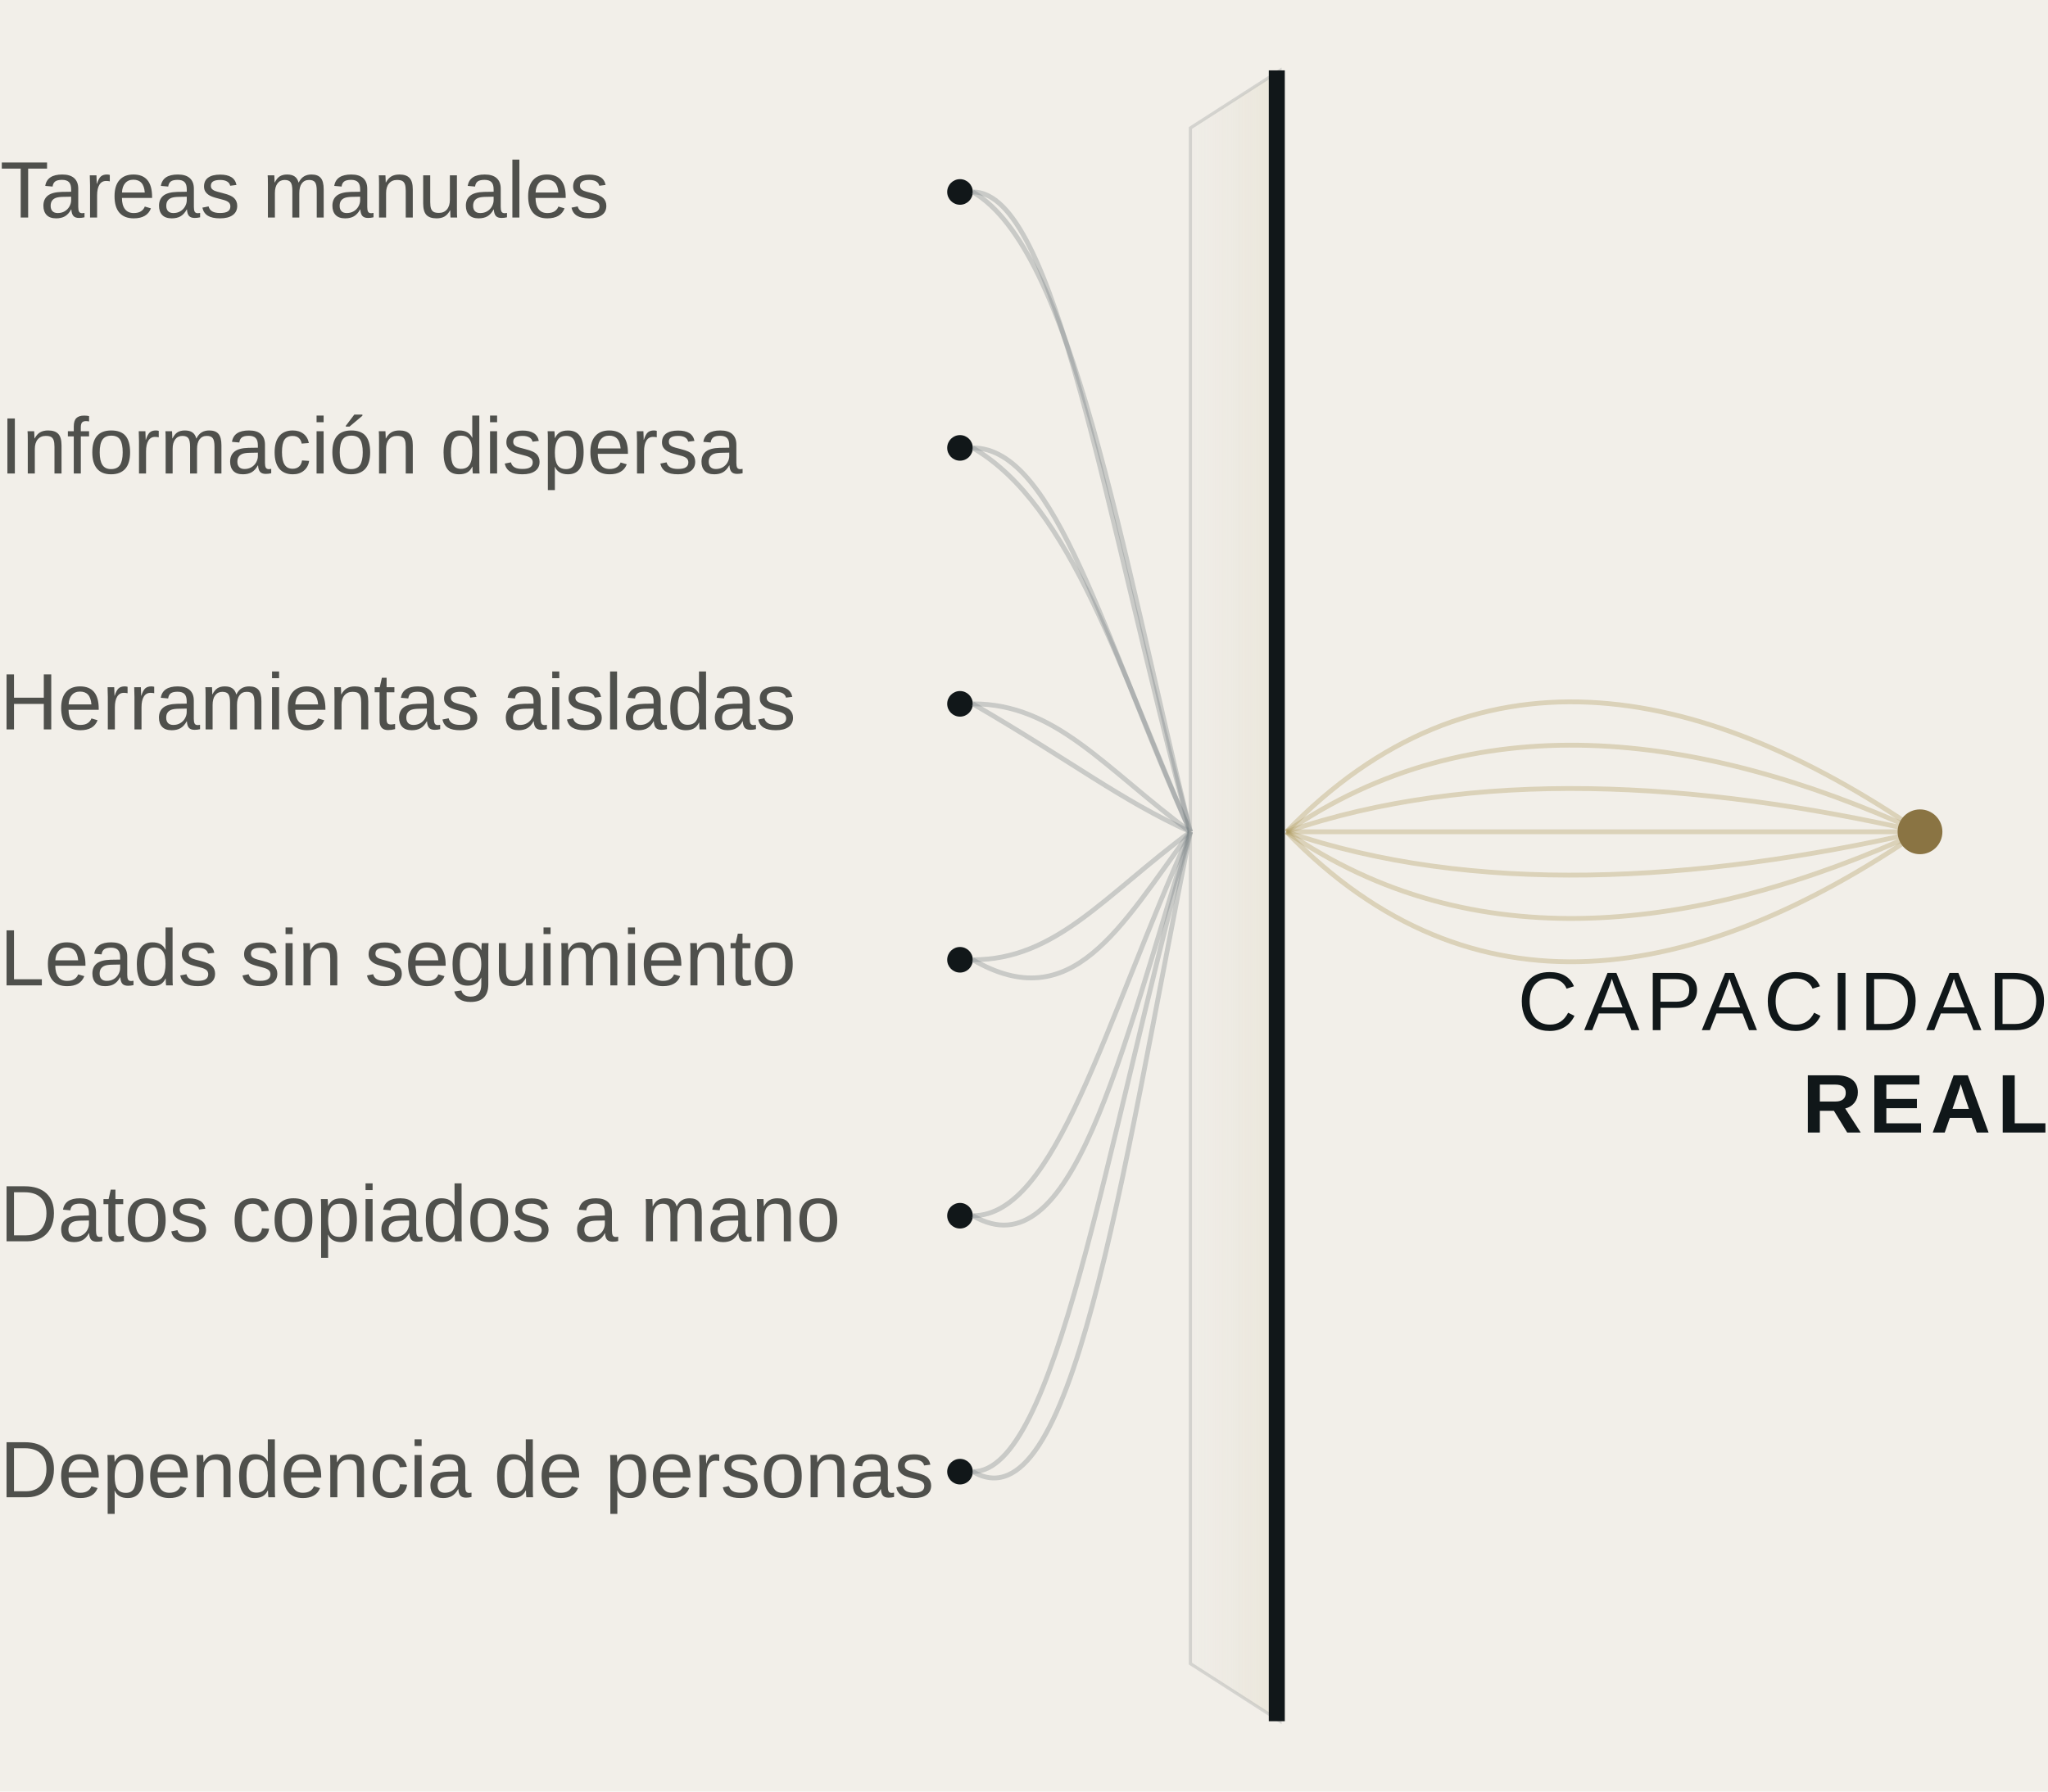
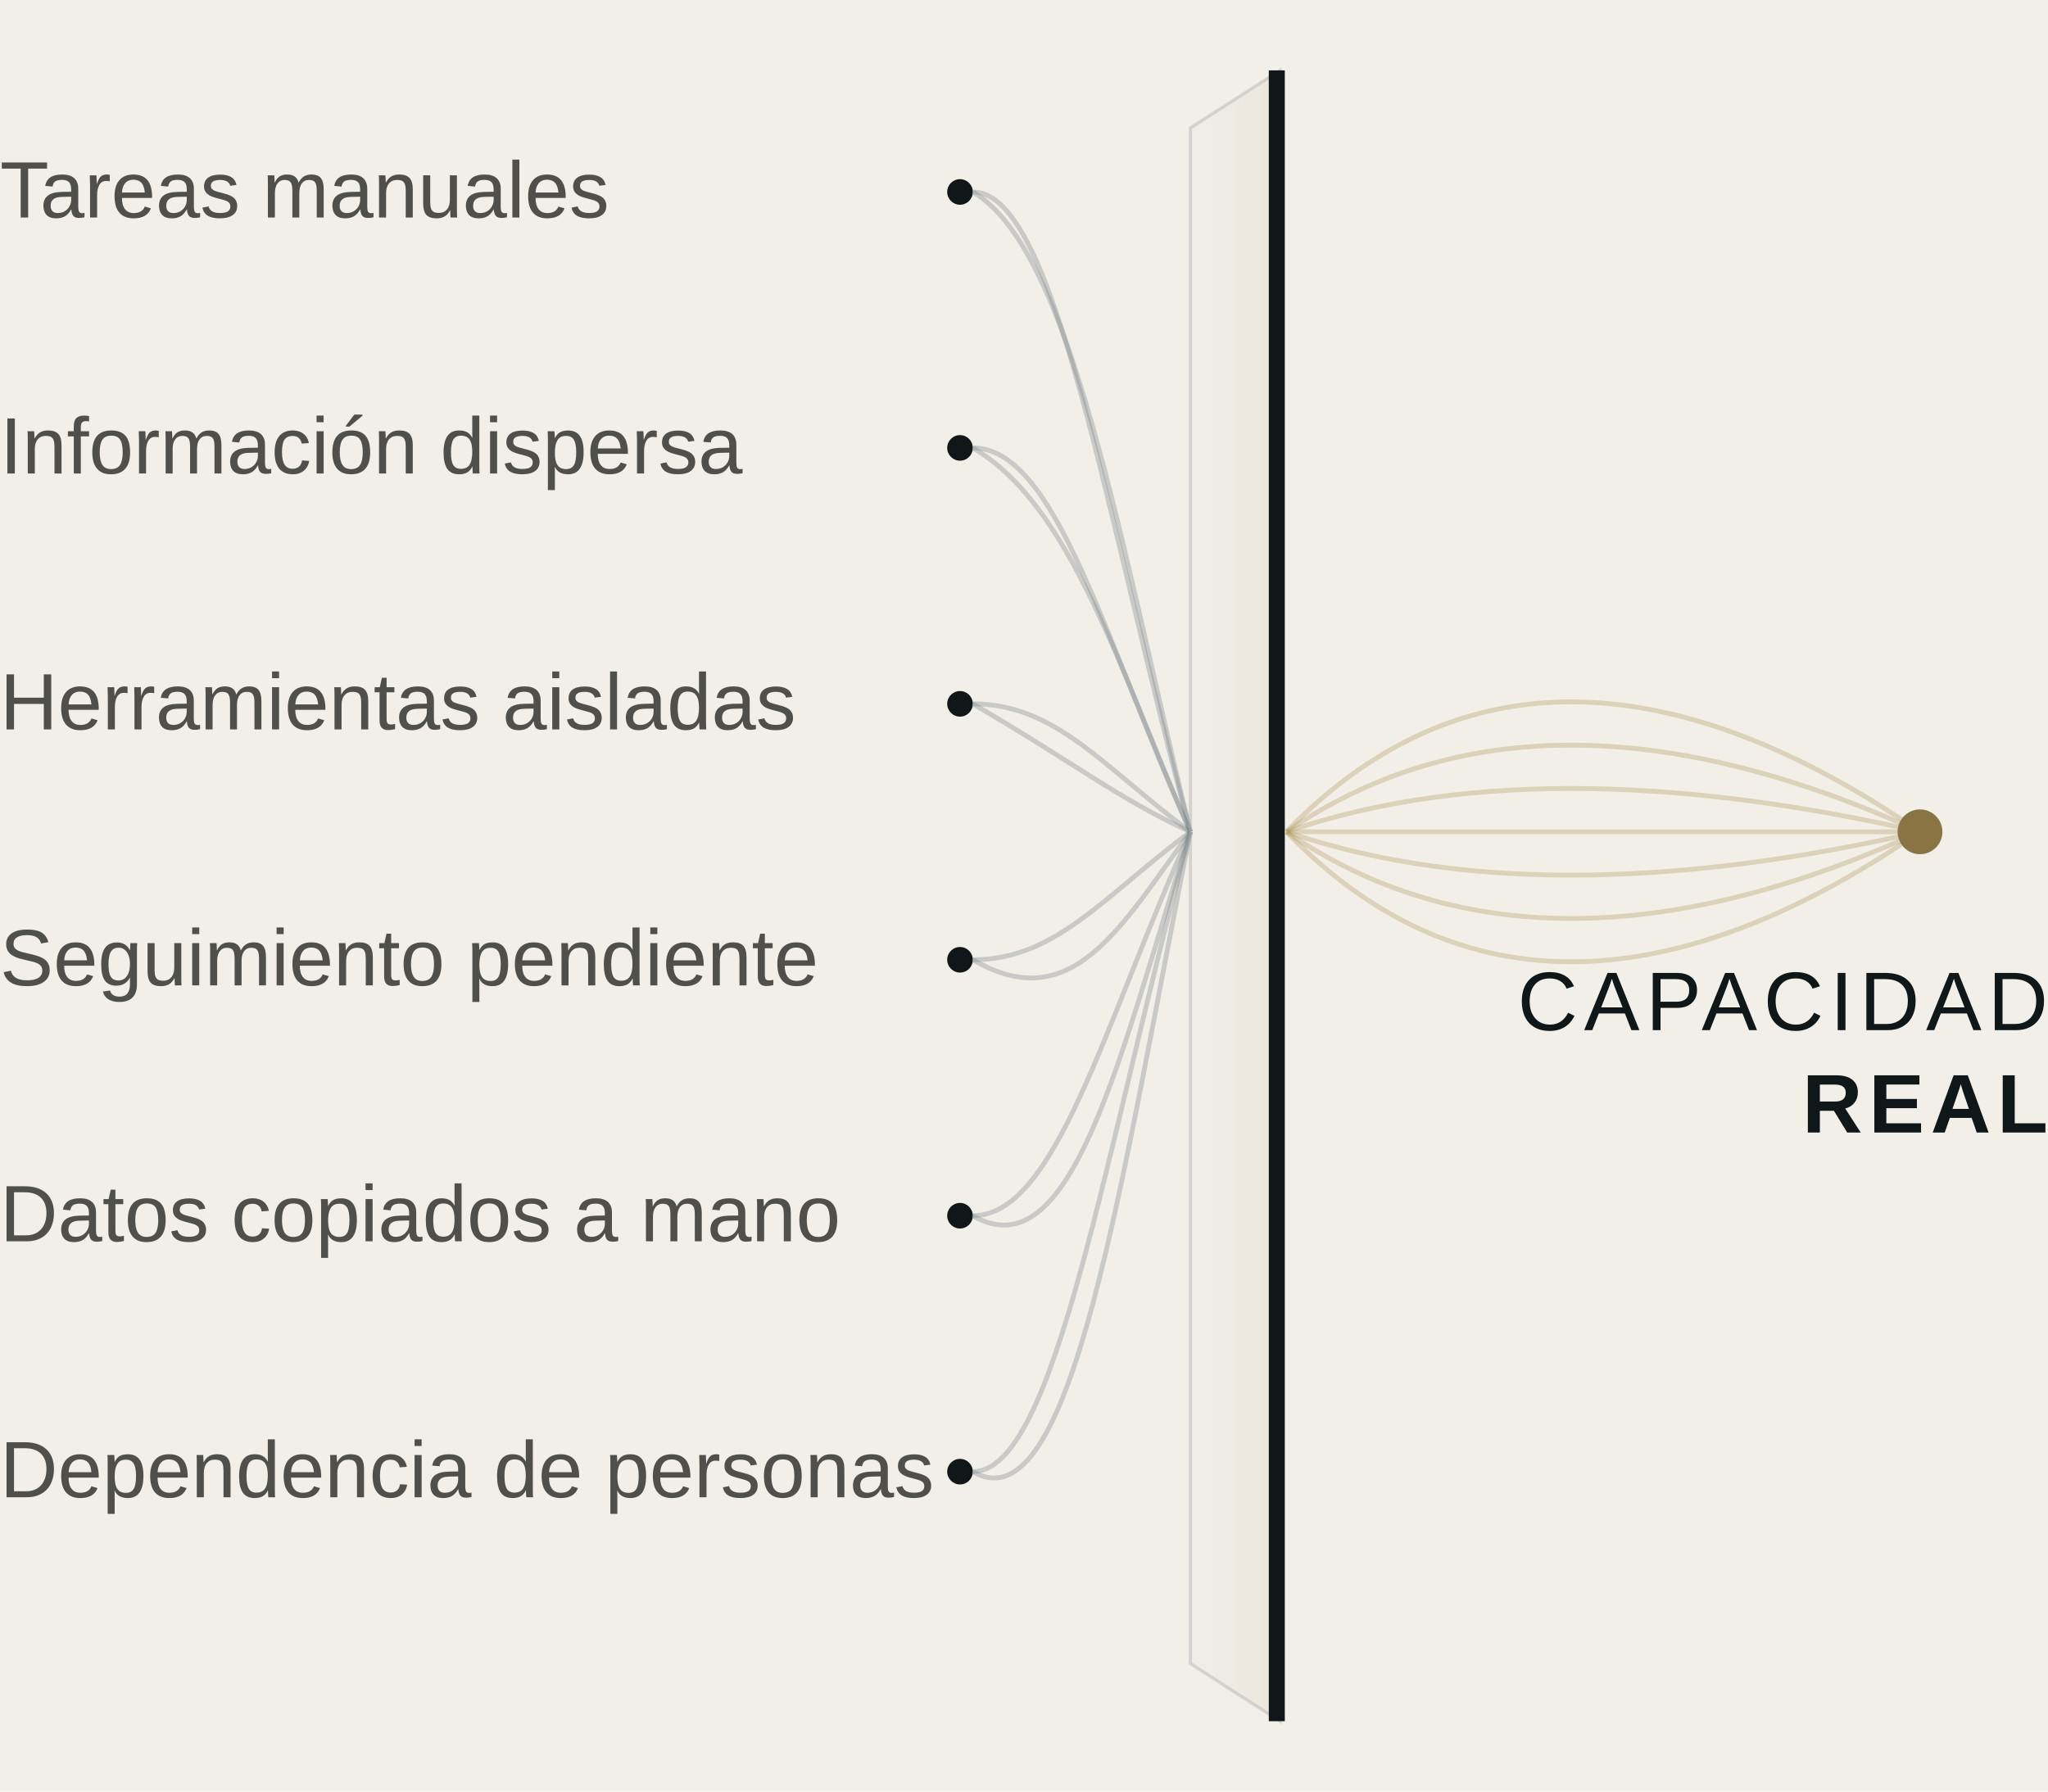
<svg xmlns="http://www.w3.org/2000/svg" viewBox="0 0 640 560" role="img" aria-labelledby="t d">
  <defs>
    <linearGradient id="glass" x1="0" x2="1">
      <stop stop-color="#d8d8d3" stop-opacity=".08" />
      <stop offset="1" stop-color="#d9cfb0" stop-opacity=".28" />
    </linearGradient>
  </defs>
  <rect width="640" height="560" fill="#f2efe9" />
  <g font-family="Arial,Helvetica,sans-serif" font-size="25" fill="#4f504c">
    <text x="0" y="68">Tareas manuales</text>
    <text x="0" y="148">Información dispersa</text>
    <text x="0" y="228">Herramientas aisladas</text>
-     <text x="0" y="308">Leads sin seguimiento</text>
+     <text x="0" y="308">Seguimiento pendiente</text>
    <text x="0" y="388">Datos copiados a mano</text>
    <text x="0" y="468">Dependencia de personas</text>
  </g>
  <g fill="#111719">
    <circle cx="300" cy="60" r="4" />
    <circle cx="300" cy="140" r="4" />
    <circle cx="300" cy="220" r="4" />
    <circle cx="300" cy="300" r="4" />
    <circle cx="300" cy="380" r="4" />
    <circle cx="300" cy="460" r="4" />
  </g>
  <g fill="none" stroke="#7d8586" stroke-opacity=".35" stroke-width="1.5">
    <path d="M304 60C330 60 345 160.0 372 260" />
    <path d="M304 60C335 78 350 170.0 372 260" />
    <path d="M304 140C330 140 345 200.0 372 260" />
    <path d="M304 140C335 158 350 210.0 372 260" />
    <path d="M304 220C330 220 345 240.0 372 260" />
    <path d="M304 220C335 238 350 250.0 372 260" />
    <path d="M304 300C330 300 345 280.0 372 260" />
    <path d="M304 300C335 318 350 290.0 372 260" />
    <path d="M304 380C330 380 345 320.0 372 260" />
    <path d="M304 380C335 398 350 330.0 372 260" />
    <path d="M304 460C330 460 345 360.0 372 260" />
    <path d="M304 460C335 478 350 370.0 372 260" />
  </g>
  <path d="M372 40L400 22V538L372 520Z" fill="url(#glass)" stroke="#afb3b1" stroke-opacity=".45" />
  <path d="M399 22V538" stroke="#111719" stroke-width="5" />
  <g fill="none" stroke="#b09a5e" stroke-opacity=".35" stroke-width="1.5">
    <path d="M402 260C460 200 530 212.0 600 260" />
    <path d="M402 260C460 220 530 228.0 600 260" />
    <path d="M402 260C460 240 530 244.0 600 260" />
    <path d="M402 260C460 260 530 260.0 600 260" />
    <path d="M402 260C460 280 530 276.0 600 260" />
    <path d="M402 260C460 300 530 292.0 600 260" />
    <path d="M402 260C460 320 530 308.0 600 260" />
  </g>
  <circle cx="600" cy="260" r="7" fill="#8a7443" />
  <g font-family="Arial,Helvetica,sans-serif" fill="#101719" text-anchor="end">
    <text x="640" y="322" font-size="26" letter-spacing="2">CAPACIDAD</text>
    <text x="640" y="354" font-size="26" font-weight="700" letter-spacing="2">REAL</text>
  </g>
</svg>
